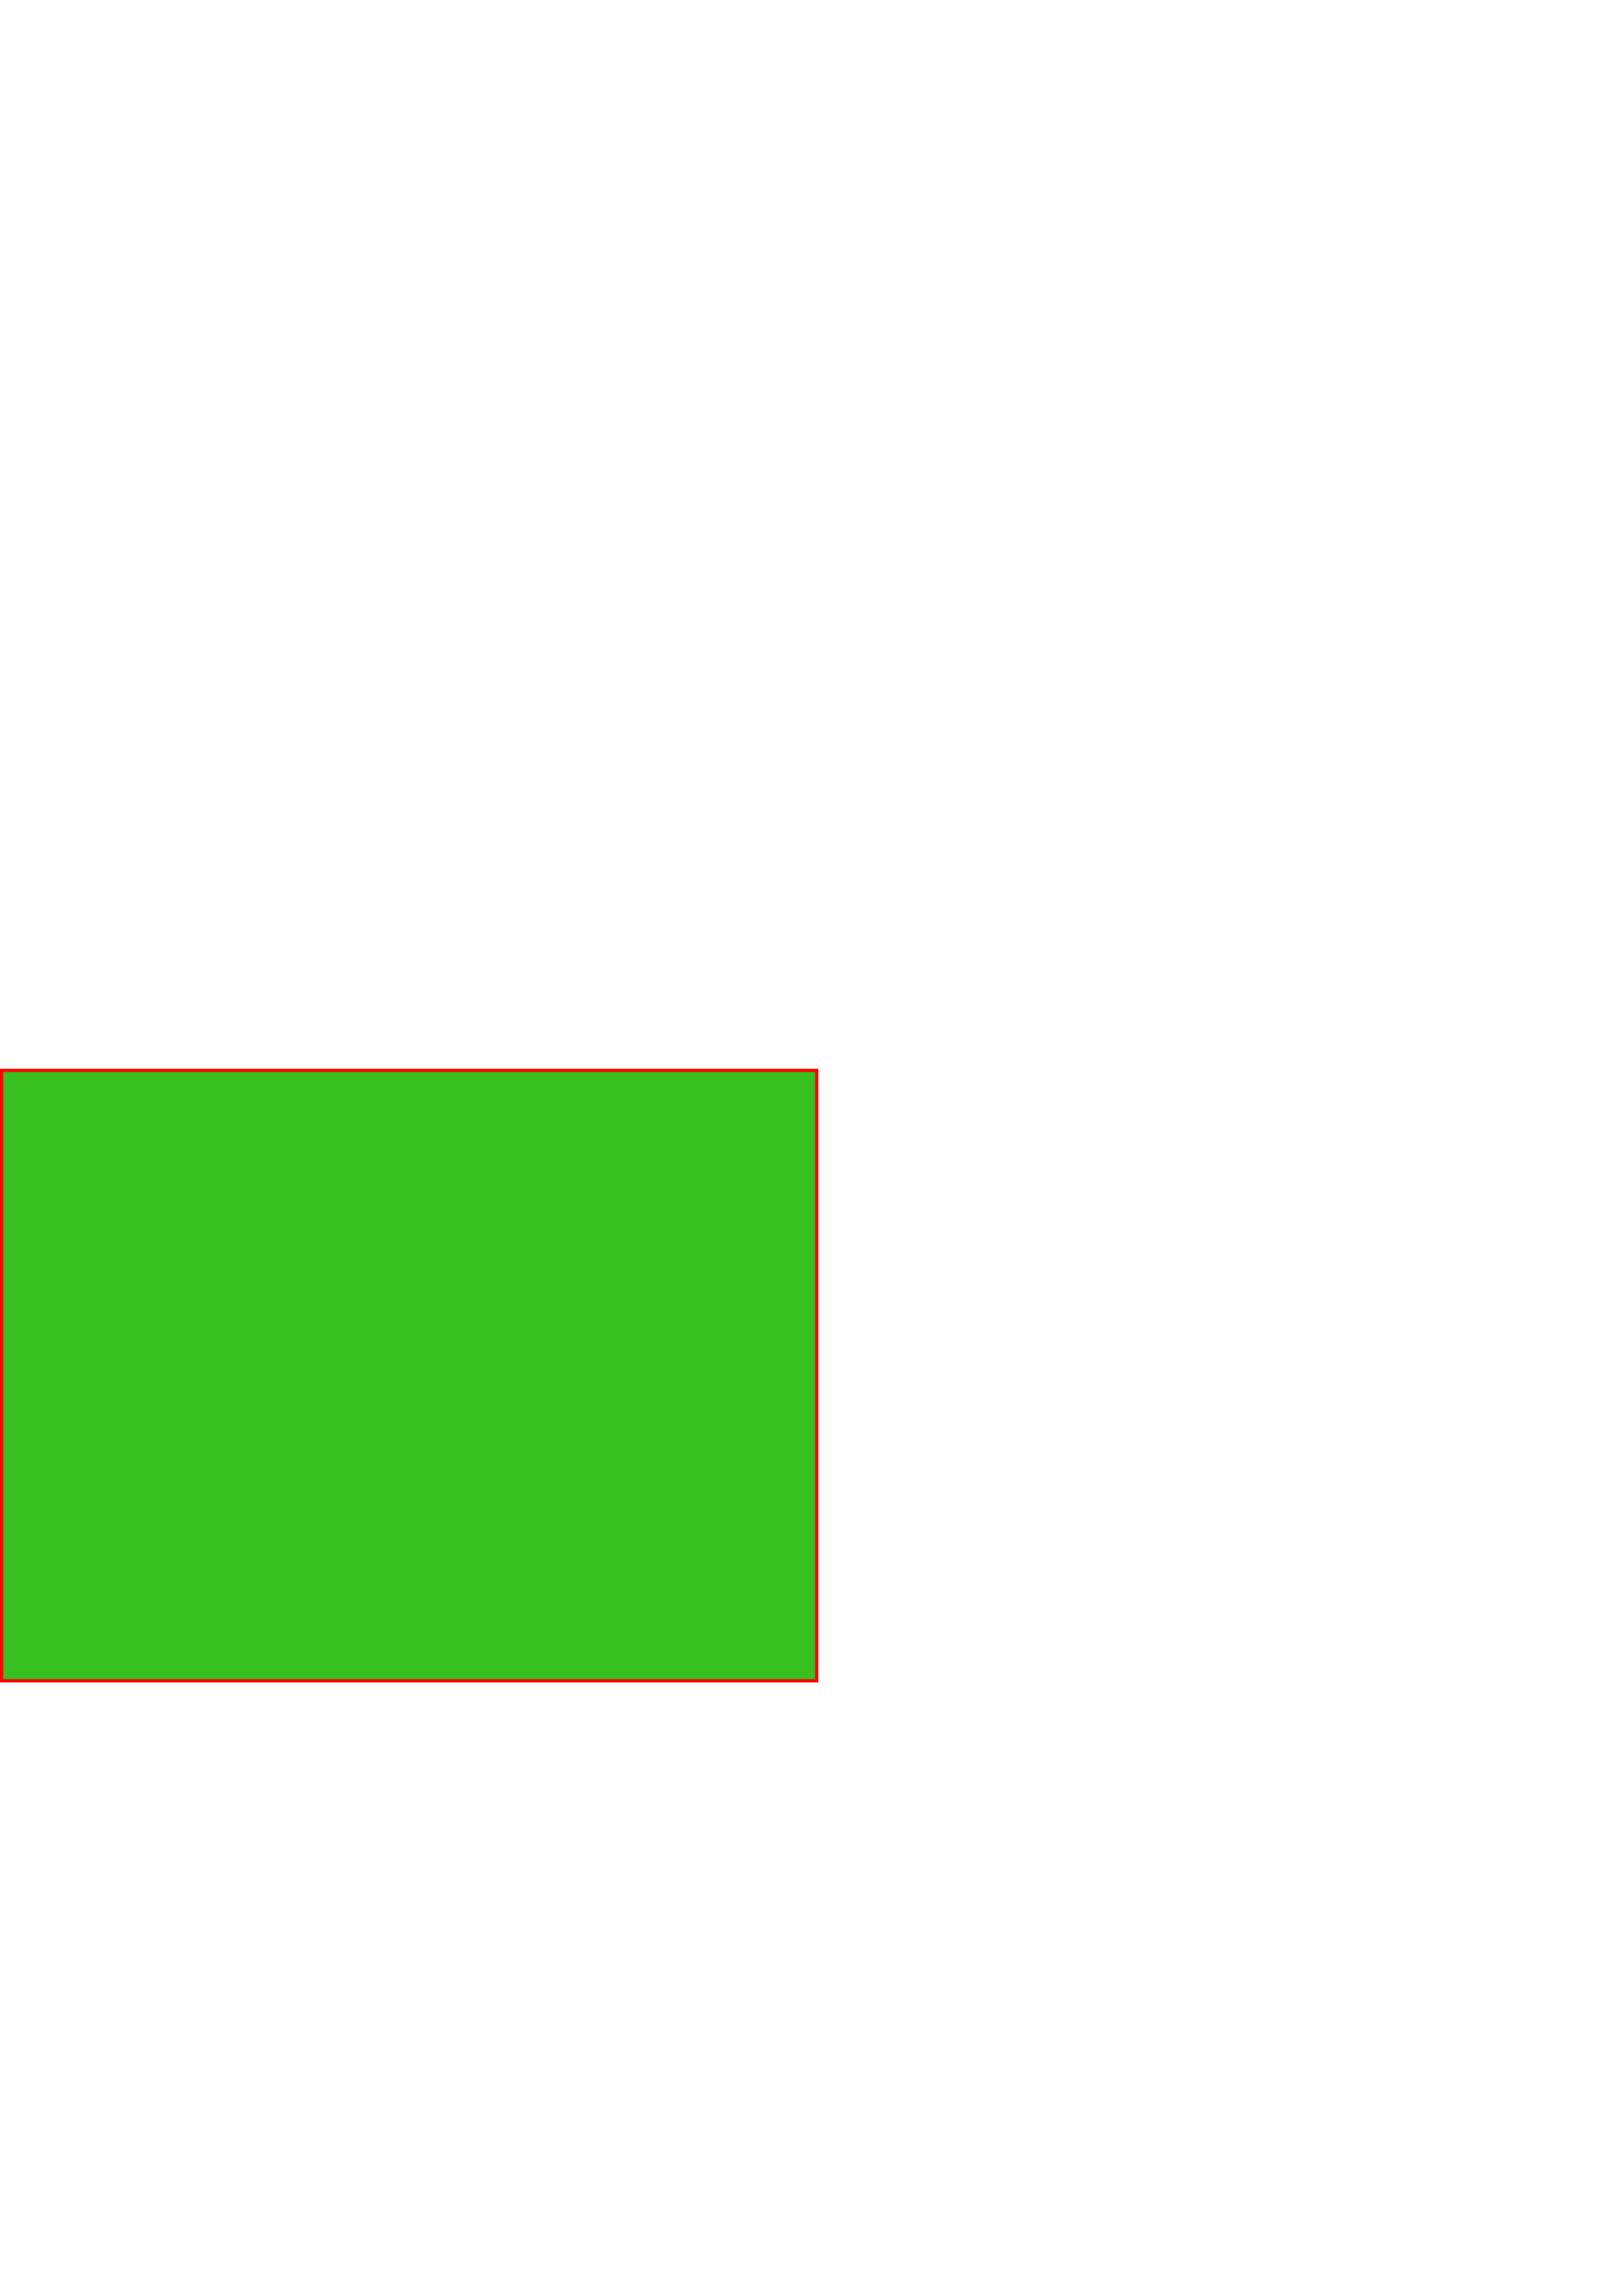
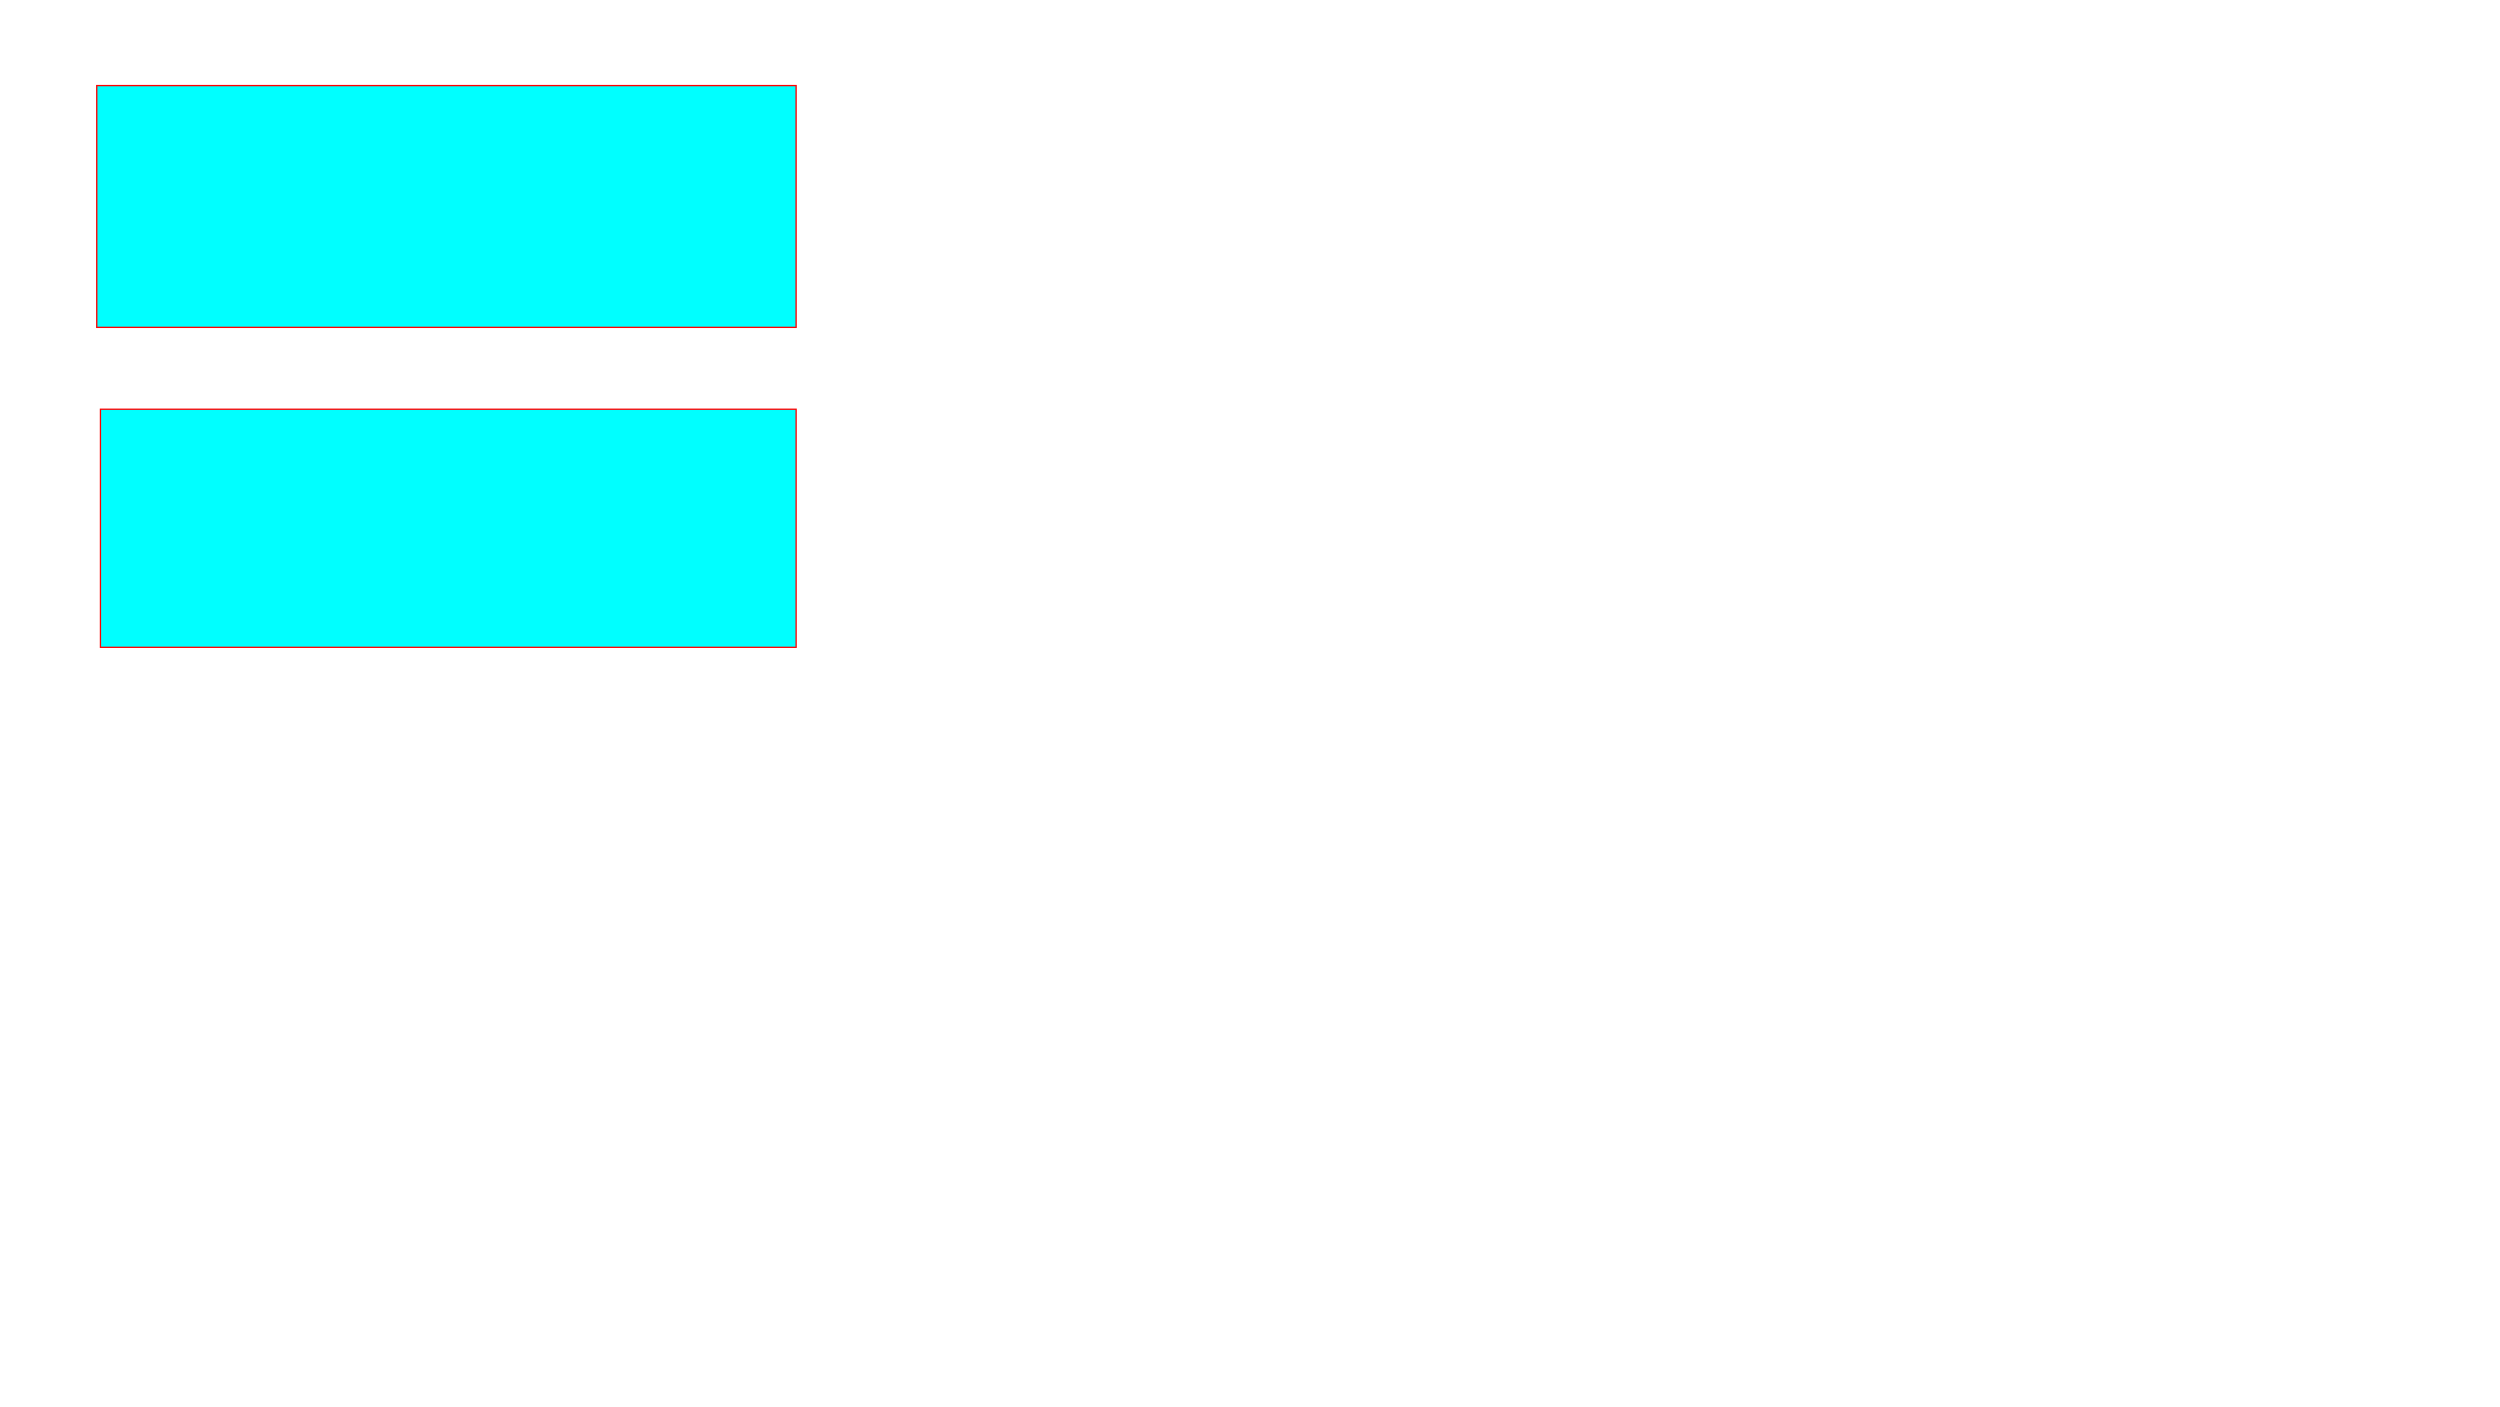
- <svg xmlns="http://www.w3.org/2000/svg" width="210mm" height="297mm" viewBox="0 0 210 297" version="1.1" id="svg8">
-   <defs id="defs2" />
+ <svg xmlns="http://www.w3.org/2000/svg" width="1920px" height="1080px" viewBox="0 0 1920 1080" version="1.1" id="SVGRoot">
+   <defs id="defs18" />
  <g id="layer1">
-     <rect style="opacity:1;fill:#38bf20;fill-opacity:1;stroke:#ff0000;stroke-width:0.413" id="rect10" width="105.42" height="78.962" x="0.207" y="138.457" />
+     <rect style="opacity:1;fill:#00ffff;fill-opacity:1;stroke:#ff0000;stroke-width:1.028" id="rect31" width="537.115" height="185.687" x="74.3" y="65.728" />
+     <rect style="opacity:1;fill:#00ffff;fill-opacity:1;stroke:#ff0000" id="rect33" width="534.286" height="182.857" x="77.143" y="314.286" />
  </g>
</svg>
